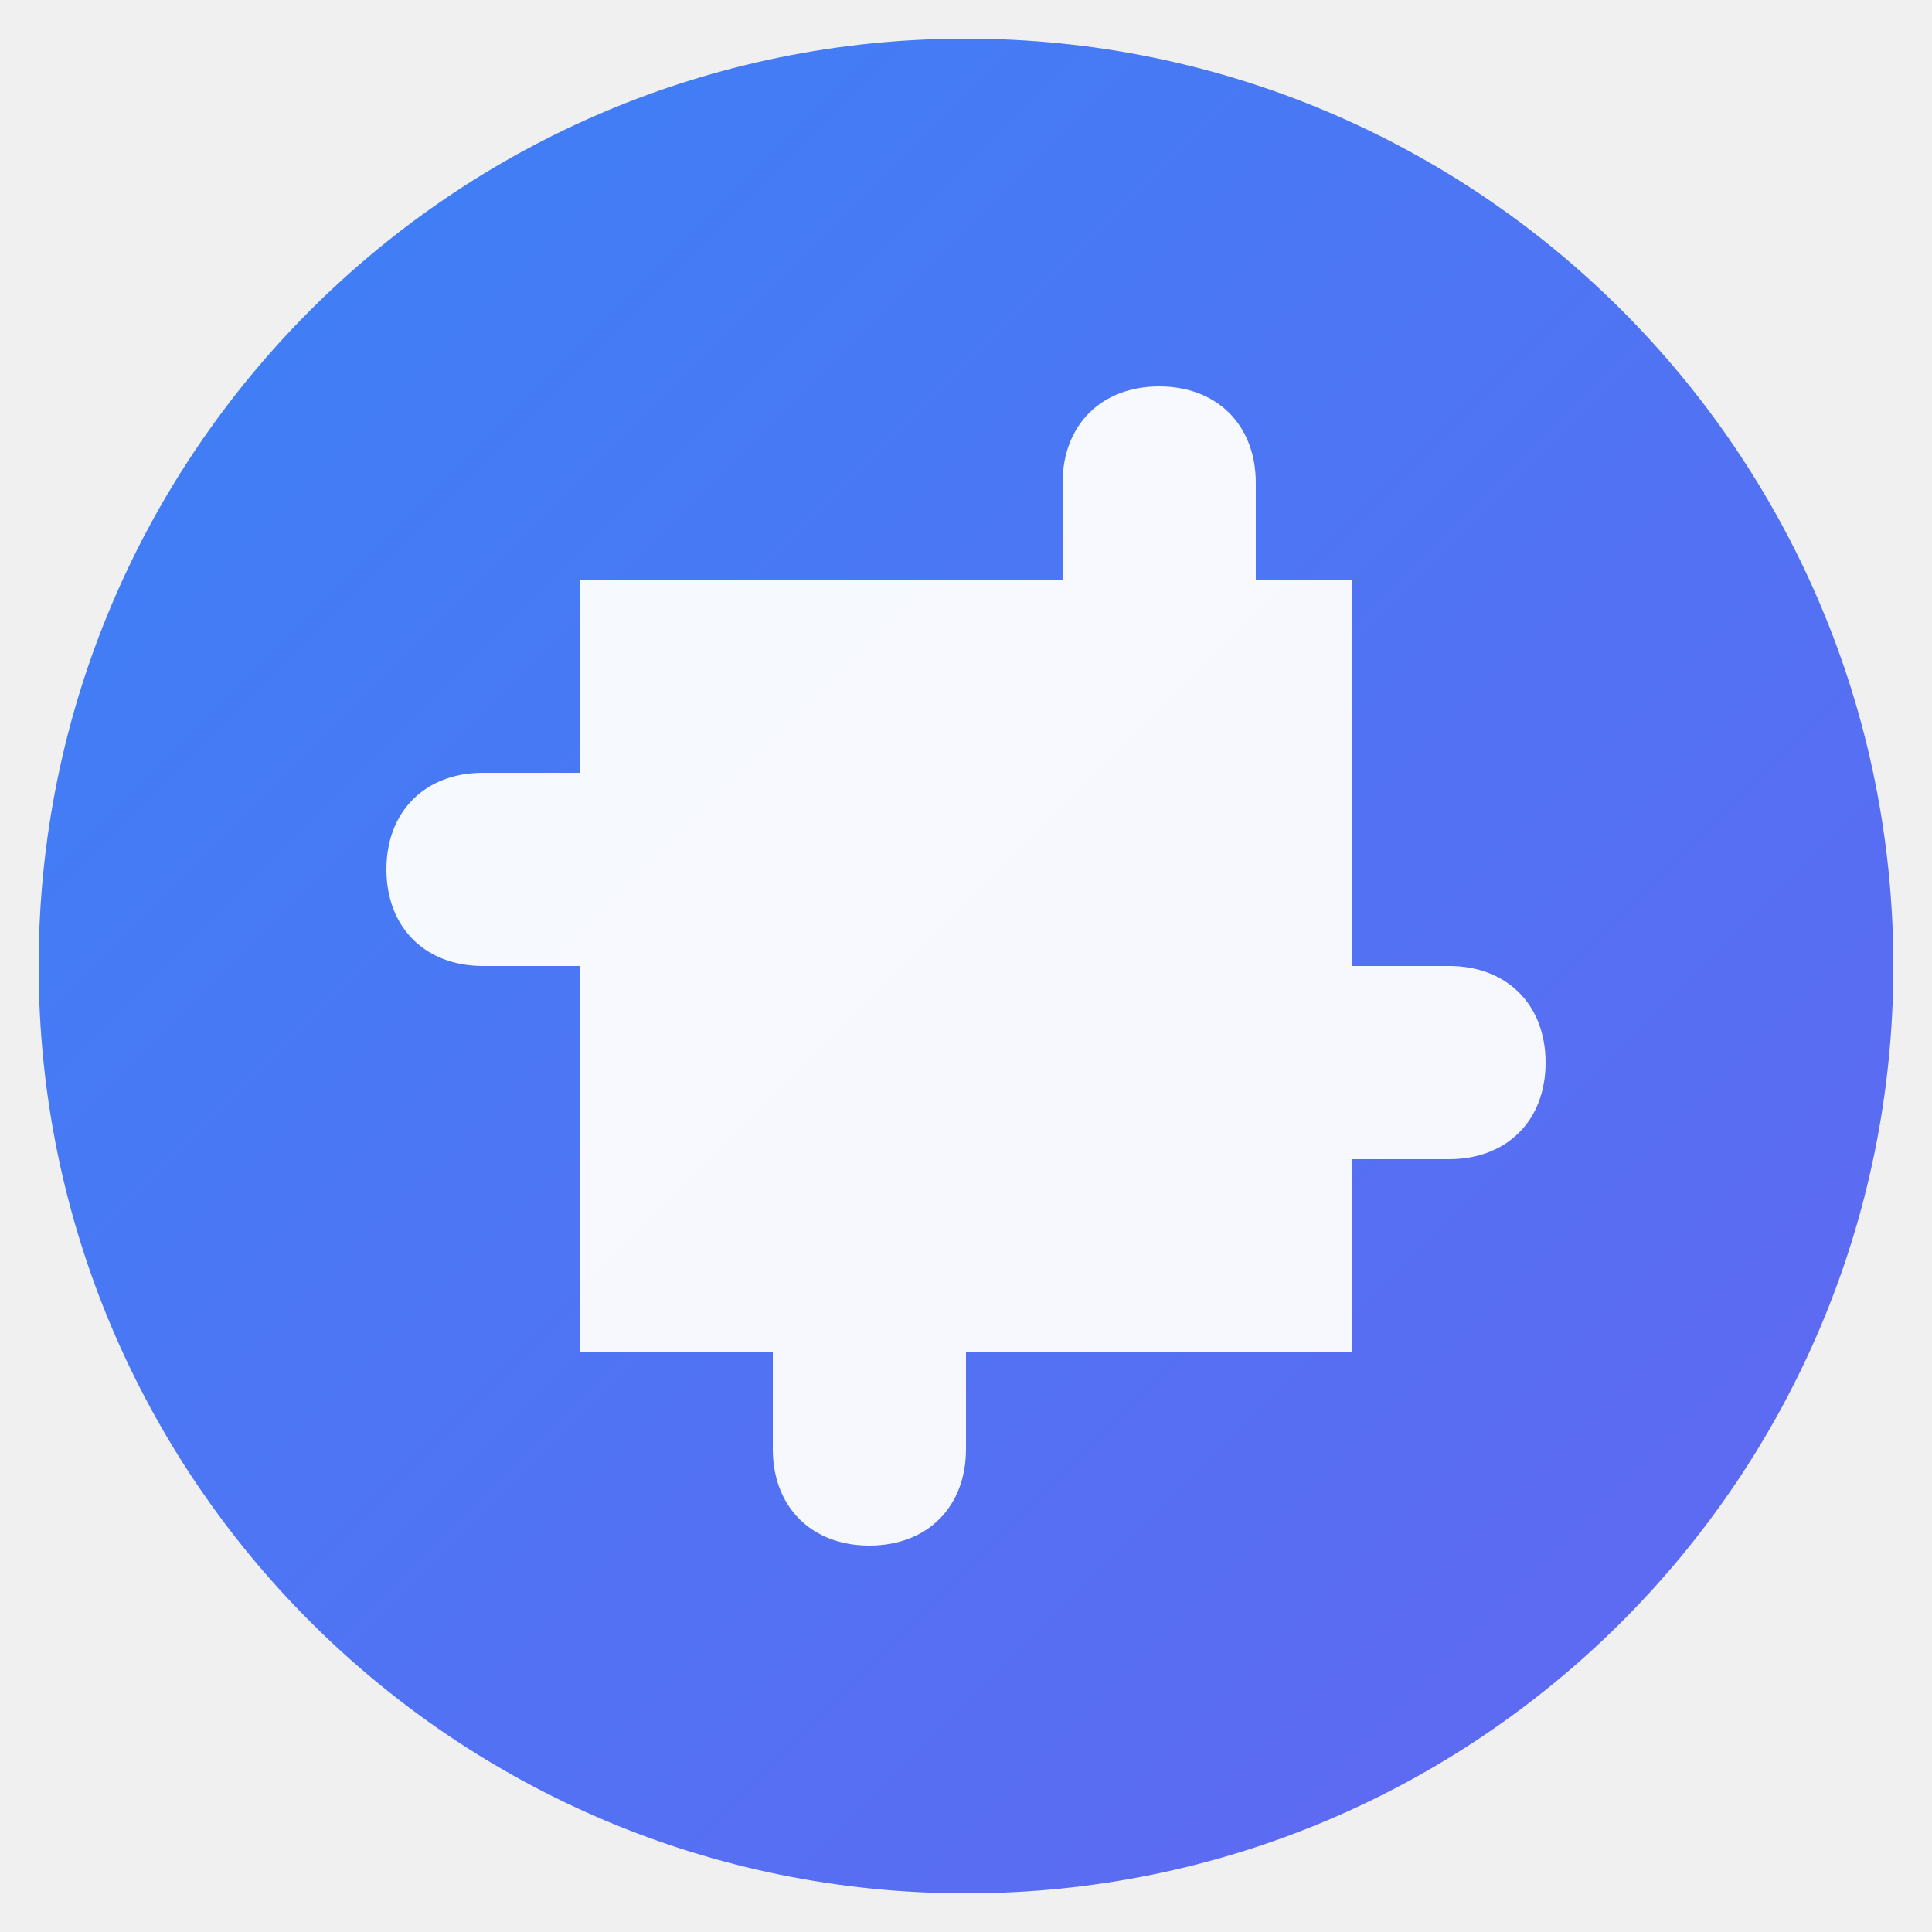
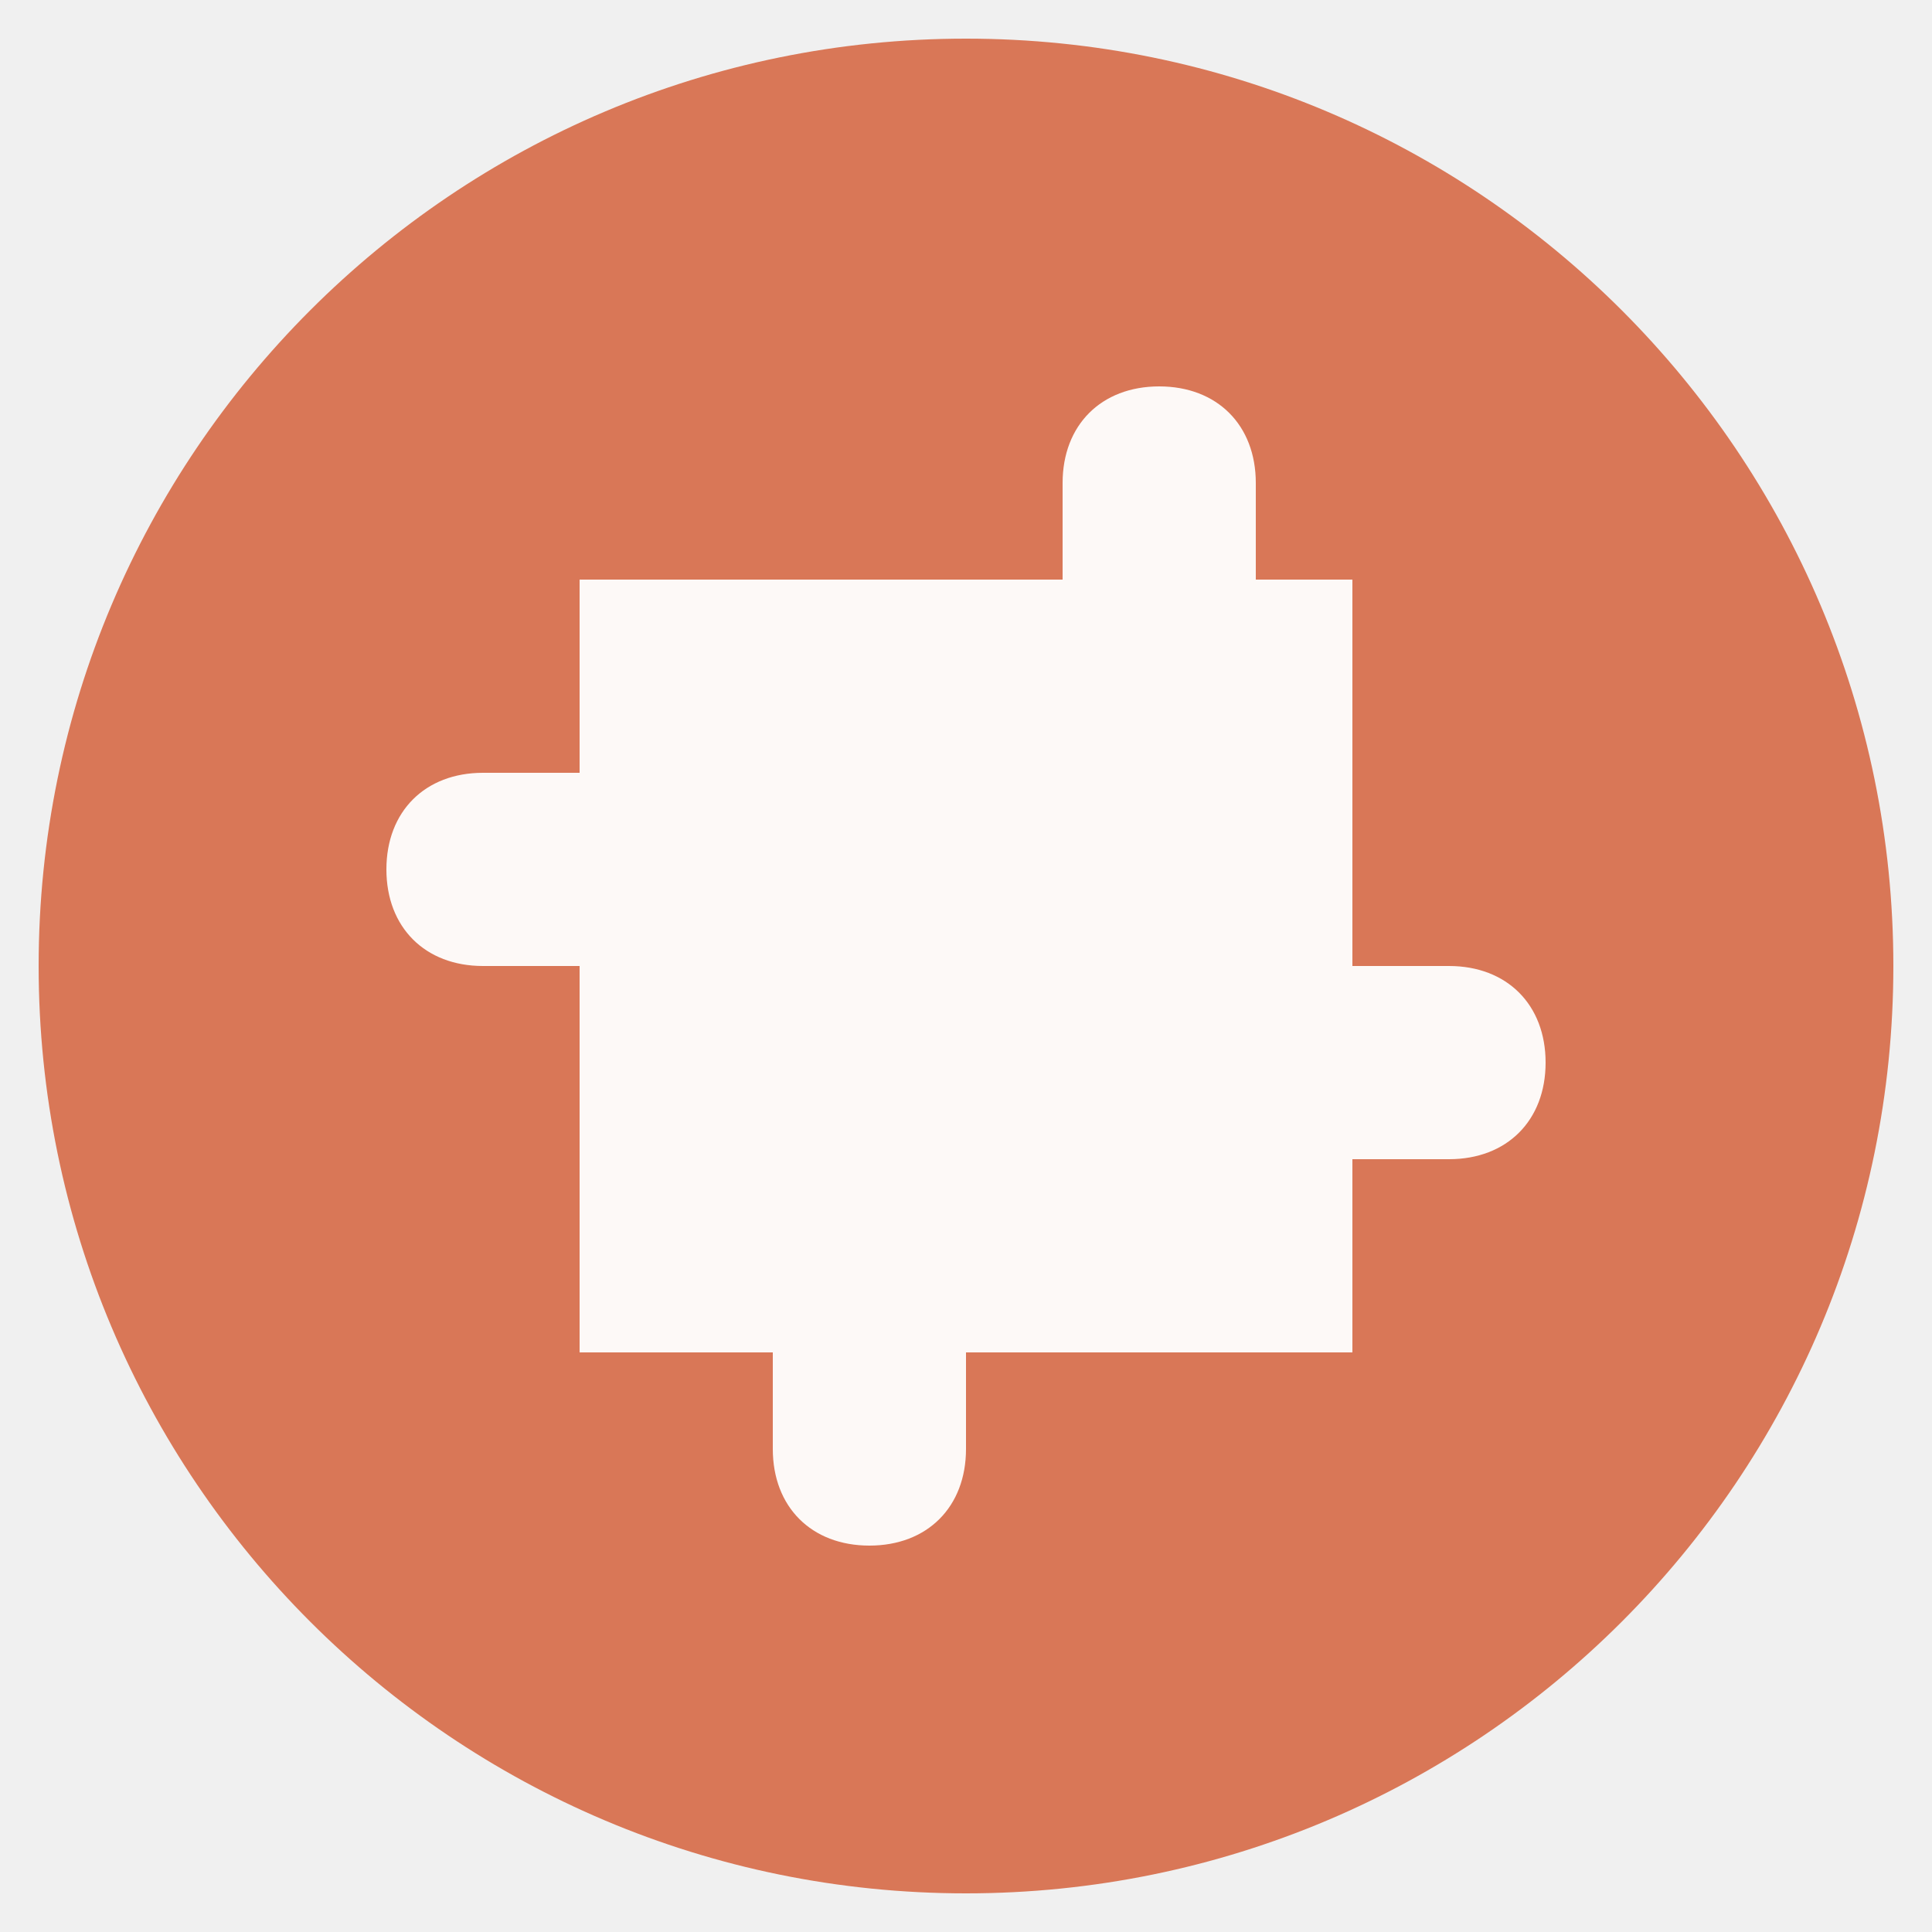
<svg xmlns="http://www.w3.org/2000/svg" viewBox="0 0 100 100">
-   <defs>
-     <linearGradient id="grad" x1="0%" y1="0%" x2="100%" y2="100%">
-       <stop offset="0%" style="stop-color:#3B82F6;stop-opacity:1" />
-       <stop offset="100%" style="stop-color:#6366F1;stop-opacity:1" />
-     </linearGradient>
-   </defs>
-   <circle cx="50" cy="50" r="48" fill="url(#grad)" />
+   <circle cx="50" cy="50" r="48" fill="#d97757" />
  <path d="M 35 30 L 55 30 L 55 25 C 55 22 57 20 60 20 C 63 20 65 22 65 25 L 65 30 L 70 30 L 70 50 L 75 50 C 78 50 80 52 80 55 C 80 58 78 60 75 60 L 70 60 L 70 70 L 50 70 L 50 75 C 50 78 48 80 45 80 C 42 80 40 78 40 75 L 40 70 L 30 70 L 30 50 L 25 50 C 22 50 20 48 20 45 C 20 42 22 40 25 40 L 30 40 L 30 30 L 35 30 Z" fill="white" opacity="0.95" />
</svg>
